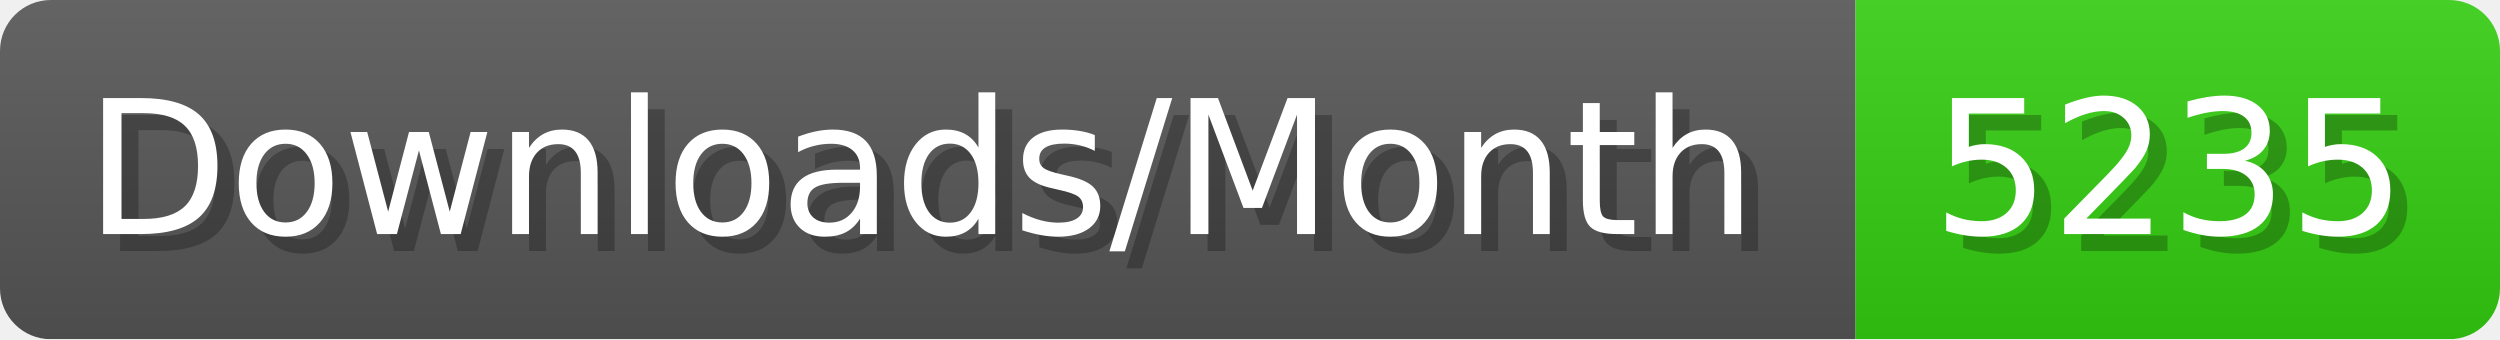
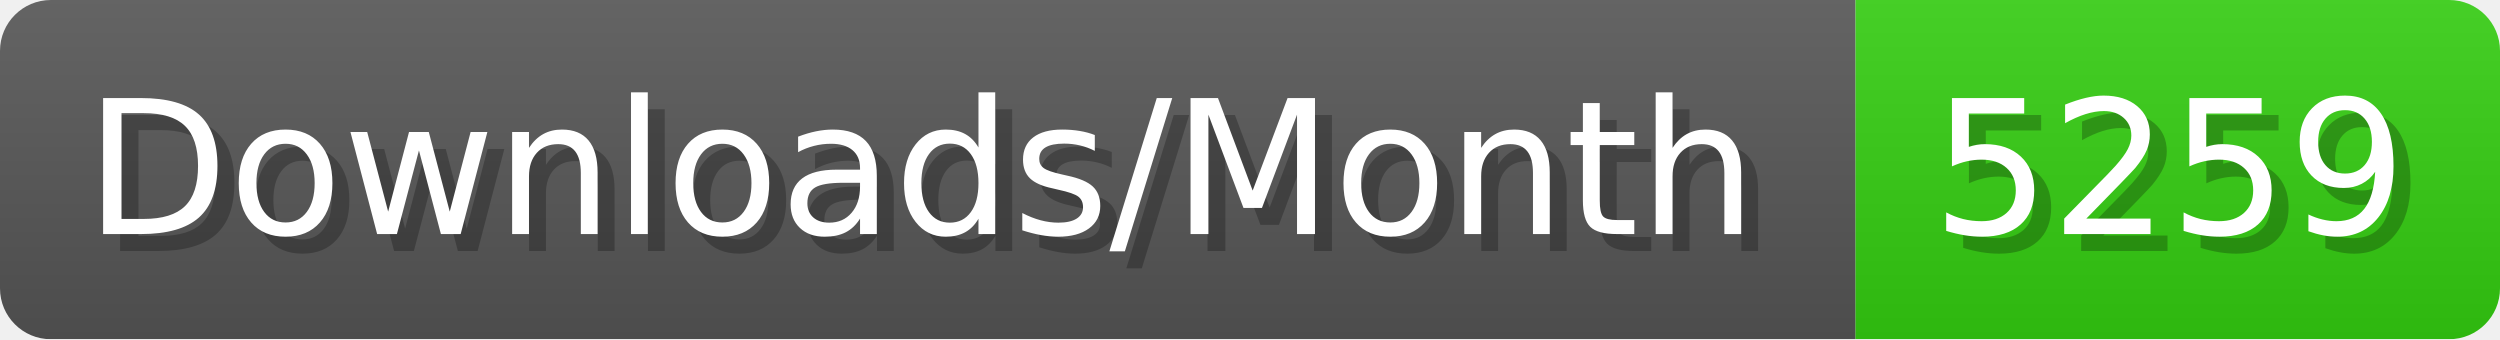
- <svg xmlns="http://www.w3.org/2000/svg" width="147.4" height="20" viewBox="0 0 1474 200" role="img" aria-label="Downloads/Month: 5235">
+ <svg xmlns="http://www.w3.org/2000/svg" width="147.4" height="20" viewBox="0 0 1474 200" role="img" aria-label="Downloads/Month: 5259">
  <linearGradient id="YlXUI" x2="0" y2="100%">
    <stop offset="0" stop-opacity=".1" stop-color="#EEE" />
    <stop offset="1" stop-opacity=".1" />
  </linearGradient>
  <mask id="JHhop">
    <rect width="1474" height="200" rx="30" fill="#FFF" />
  </mask>
  <g mask="url(#JHhop)">
    <rect width="1094" height="200" fill="#555" />
    <rect width="380" height="200" fill="#3C1" x="1094" />
    <rect width="1474" height="200" fill="url(#YlXUI)" />
  </g>
  <g aria-hidden="true" fill="#fff" text-anchor="start" font-family="Verdana,DejaVu Sans,sans-serif" font-size="110">
    <text x="60" y="148" textLength="994" fill="#000" opacity="0.25">Downloads/Month</text>
    <text x="50" y="138" textLength="994">Downloads/Month</text>
-     <text x="1149" y="148" textLength="280" fill="#000" opacity="0.25">5235</text>
-     <text x="1139" y="138" textLength="280">5235</text>
+     <text x="1149" y="148" textLength="280" fill="#000" opacity="0.25">5259</text>
+     <text x="1139" y="138" textLength="280">5259</text>
  </g>
</svg>
